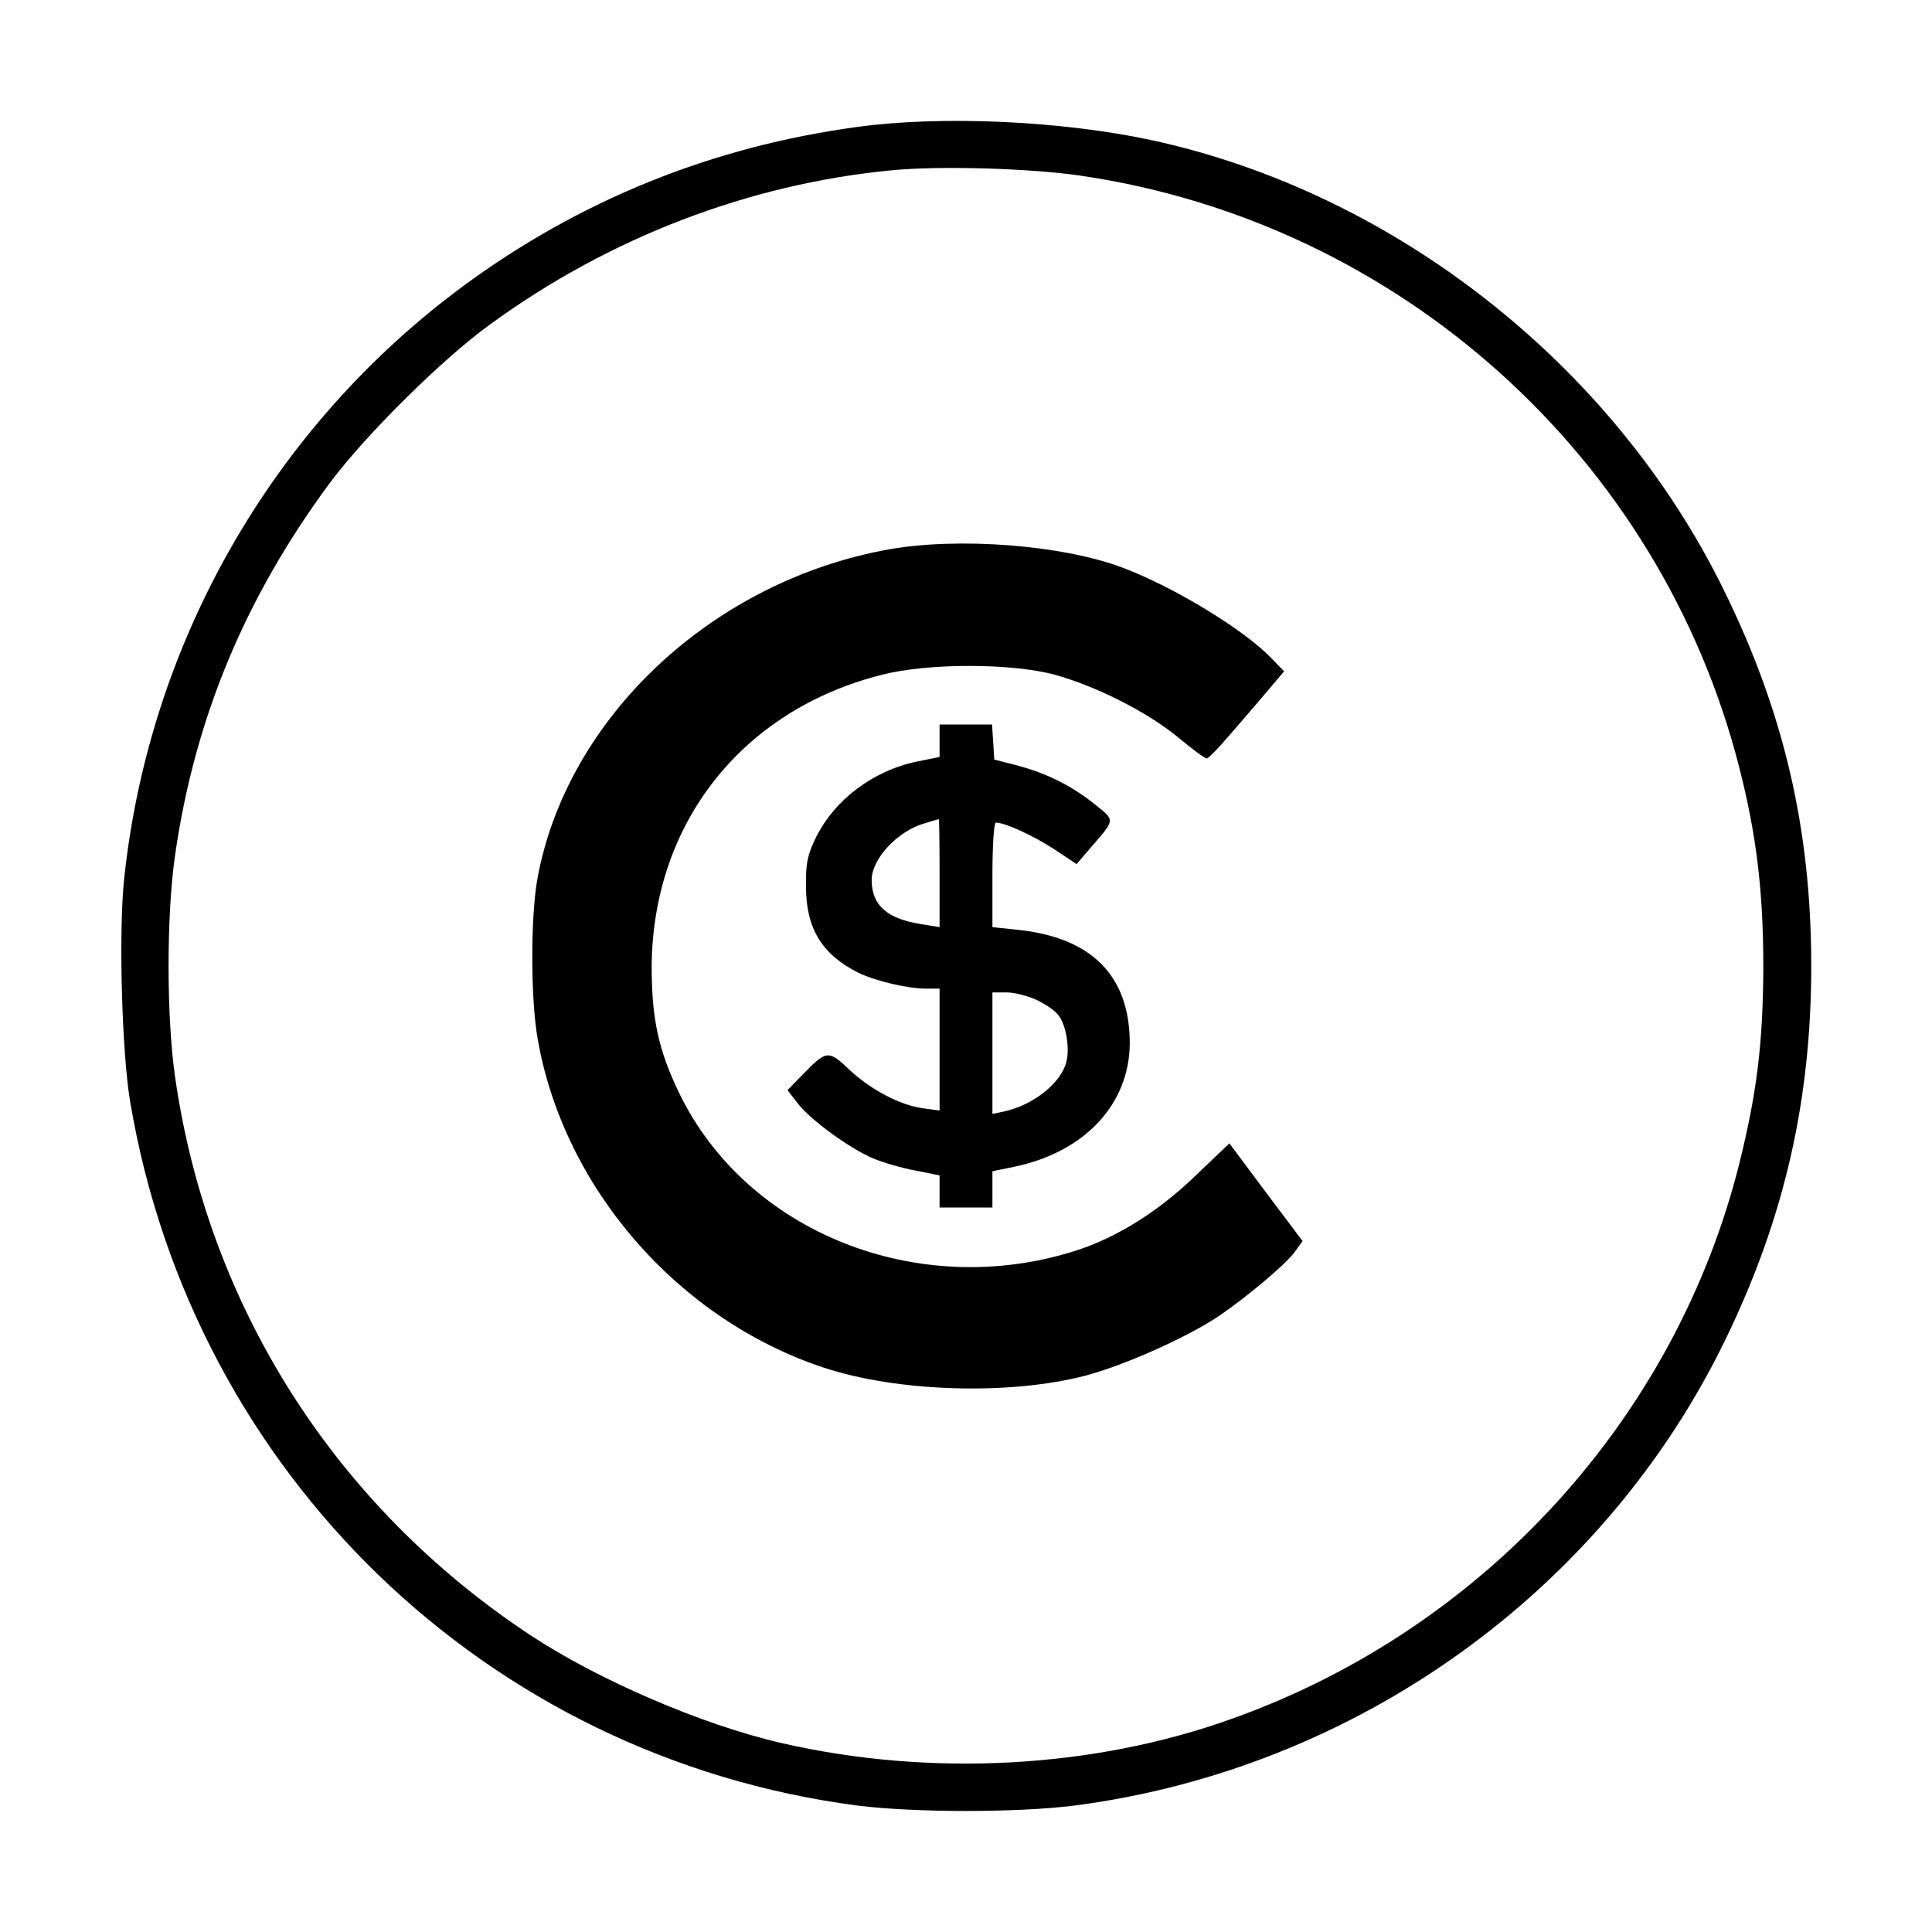
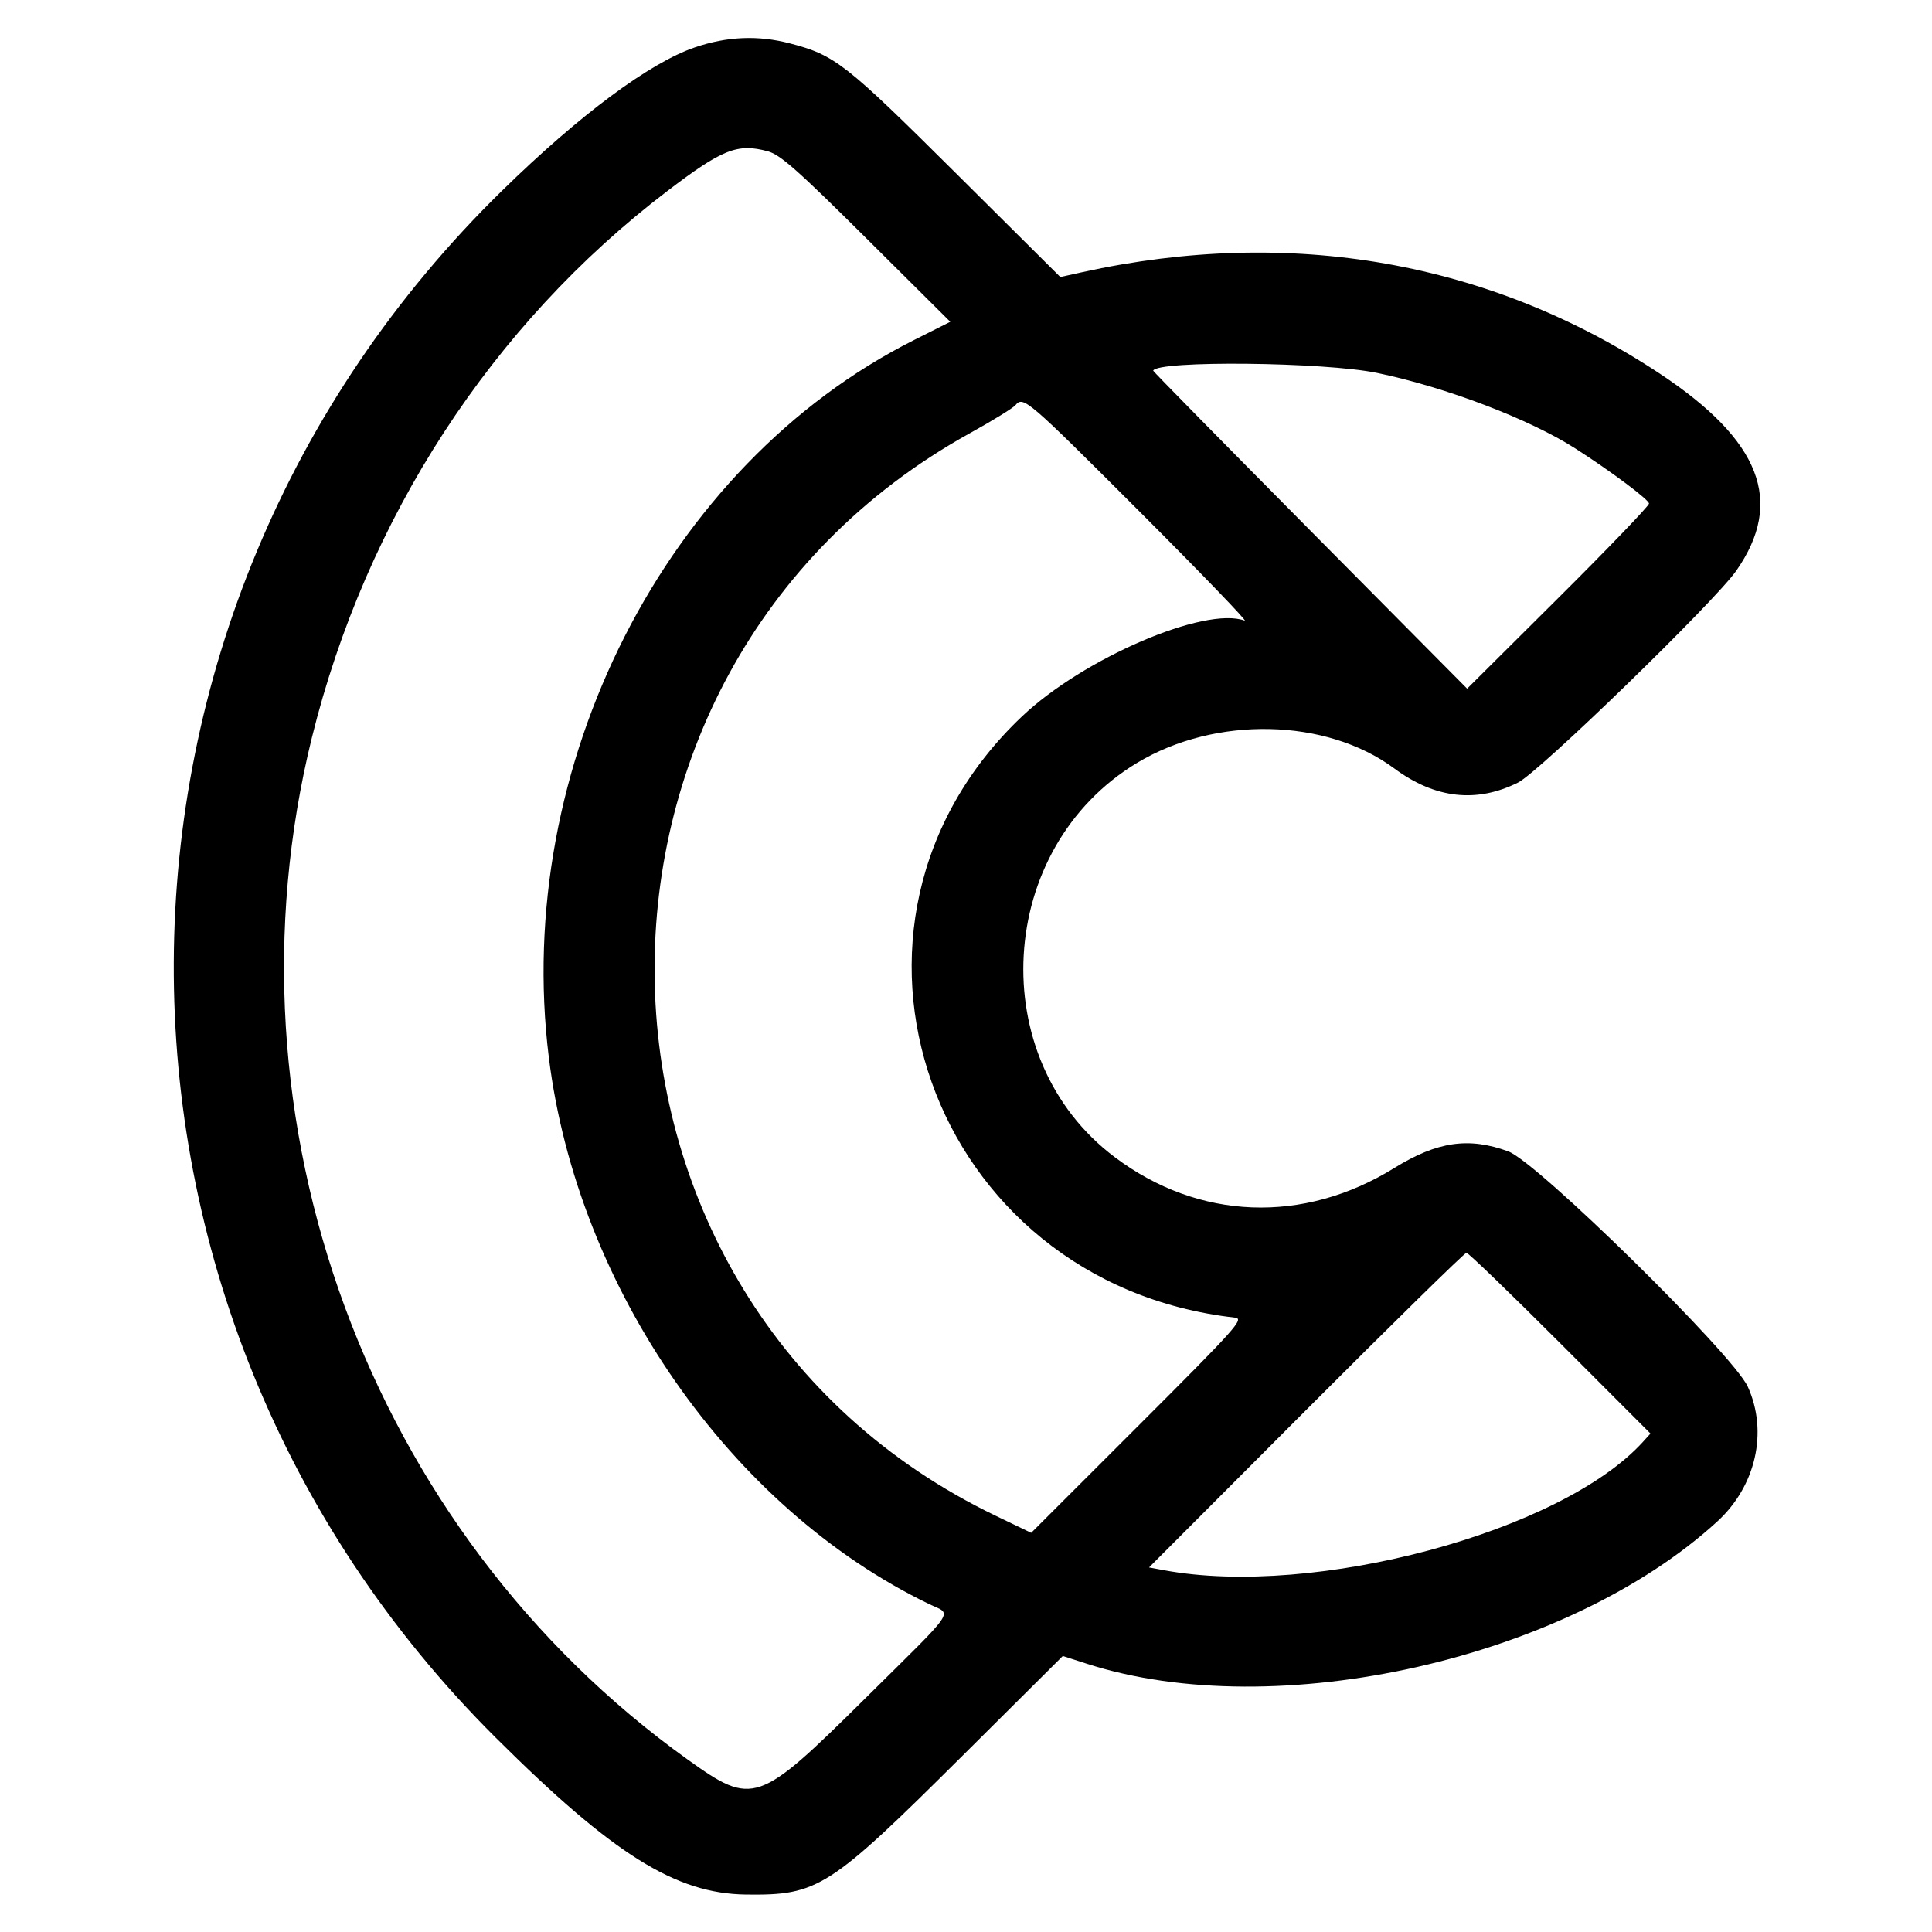
- <svg xmlns="http://www.w3.org/2000/svg" version="1.0" width="512pt" height="512pt" viewBox="0 0 512 512" preserveAspectRatio="xMidYMid meet">
-   <g transform="translate(0,512) scale(0.1,-0.1)" fill="#000000" stroke="none">
-     <path d="M2275 4784 c-388 -52 -740 -195 -1050 -424 -505 -374 -830 -945 -896 -1569 -15 -143 -6 -461 16 -591 166 -984 945 -1737 1928 -1865 152 -19 422 -19 574 0 747 97 1404 568 1728 1240 154 319 225 630 225 985 0 361 -72 672 -232 997 -293 597 -874 1053 -1518 1192 -239 51 -554 65 -775 35z m592 -130 c842 -125 1532 -745 1742 -1567 46 -180 64 -329 64 -532 -1 -200 -17 -330 -63 -516 -168 -675 -675 -1233 -1340 -1472 -369 -134 -805 -157 -1200 -66 -209 48 -485 167 -665 286 -516 341 -854 871 -941 1479 -23 159 -23 429 0 588 52 361 185 682 410 986 92 124 295 326 423 419 316 231 688 374 1069 410 128 12 367 5 501 -15z" />
-     <path d="M2355 3664 c-468 -84 -854 -447 -931 -874 -18 -101 -18 -317 1 -424 69 -394 371 -742 757 -870 195 -65 492 -74 693 -22 103 27 269 101 353 157 77 52 181 140 203 171 l21 29 -97 129 -97 130 -88 -84 c-100 -97 -211 -166 -321 -201 -416 -132 -870 49 -1049 418 -56 116 -73 199 -73 337 3 379 240 679 611 772 122 31 341 31 457 0 109 -30 246 -99 327 -166 37 -31 71 -56 76 -56 4 0 30 26 57 58 27 31 72 83 99 115 l49 58 -34 35 c-73 76 -259 189 -395 240 -160 60 -434 81 -619 48z" />
-     <path d="M2490 3157 l0 -43 -59 -12 c-117 -24 -219 -101 -269 -202 -22 -45 -27 -68 -26 -130 0 -111 43 -180 139 -228 46 -22 130 -42 180 -42 l35 0 0 -161 0 -162 -45 6 c-61 9 -138 49 -196 104 -54 51 -59 50 -123 -16 l-39 -40 27 -35 c33 -43 135 -118 200 -146 27 -11 77 -26 112 -32 l64 -13 0 -42 0 -43 70 0 70 0 0 48 0 48 58 12 c187 39 305 166 306 327 0 179 -101 281 -298 301 l-66 7 0 138 c0 77 4 139 9 139 25 0 100 -35 154 -70 l60 -40 36 42 c68 79 68 72 9 119 -61 49 -130 82 -208 102 l-55 14 -3 47 -3 46 -70 0 -69 0 0 -43z m0 -351 l0 -143 -49 8 c-90 14 -131 50 -131 117 0 56 69 130 140 150 19 6 36 11 38 11 1 1 2 -64 2 -143z m255 -335 c22 -10 48 -27 58 -39 21 -23 33 -88 23 -126 -14 -56 -87 -114 -163 -131 l-33 -7 0 161 0 161 38 0 c20 0 55 -9 77 -19z" />
+ <svg xmlns="http://www.w3.org/2000/svg" id="svg" version="1.1" width="400" height="400" viewBox="0, 0, 400,400">
+   <g id="svgg">
+     <path id="path0" d="M143.871 9.807 C 134.505 12.997,120.037 23.743,104.018 39.406 C 13.830 127.590,13.222 270.780,102.658 359.789 C 126.946 383.960,139.895 392.071,154.478 392.248 C 169.403 392.428,171.640 390.993,199.278 363.508 L 220.041 342.860 225.060 344.474 C 264.265 357.080,324.487 343.475,355.561 314.992 C 363.552 307.667,366.095 296.420,361.865 287.109 C 358.836 280.444,318.280 240.594,312.275 238.383 C 304.099 235.373,297.559 236.327,288.672 241.824 C 269.827 253.482,248.182 252.644,230.807 239.583 C 203.666 219.181,206.122 175.601,235.407 157.953 C 251.639 148.170,274.591 148.663,288.669 159.097 C 297.098 165.343,305.687 166.320,314.309 162.014 C 318.692 159.825,355.017 124.557,359.485 118.152 C 369.458 103.859,364.558 91.216,343.686 77.388 C 308.556 54.114,267.144 46.837,224.021 56.362 L 219.527 57.355 197.849 35.800 C 174.994 13.074,172.867 11.412,163.521 8.978 C 156.938 7.263,150.548 7.533,143.871 9.807 M158.984 31.327 C 161.548 32.024,165.220 35.271,179.429 49.401 L 196.748 66.624 189.194 70.426 C 137.845 96.273,106.142 158.572,113.628 218.920 C 119.557 266.712,151.233 312.240,192.383 332.113 C 197.171 334.425,198.515 332.446,179.102 351.670 C 156.949 373.606,155.897 373.970,142.449 364.348 C 76.299 317.018,45.003 231.980,64.569 152.734 C 75.786 107.302,101.789 67.286,138.071 39.620 C 149.568 30.854,152.691 29.616,158.984 31.327 M285.156 77.220 C 299.369 80.179,316.678 86.778,326.152 92.851 C 333.593 97.620,341.406 103.464,341.406 104.260 C 341.406 104.734,332.935 113.549,322.580 123.850 L 303.755 142.578 271.213 109.766 C 253.315 91.719,238.707 76.859,238.750 76.744 C 239.562 74.588,274.220 74.943,285.156 77.220 M235.910 105.887 C 248.601 118.579,258.408 128.751,257.703 128.493 C 249.464 125.475,224.313 136.286,211.622 148.300 C 166.141 191.355,192.432 265.650,255.680 272.802 C 257.671 273.027,256.060 274.829,235.669 295.201 L 213.493 317.356 206.161 313.828 C 114.498 269.728,111.352 139.234,200.758 89.718 C 205.480 87.102,209.746 84.479,210.237 83.887 C 211.852 81.941,212.642 82.618,235.910 105.887 M323.011 278.089 L 341.713 296.803 340.195 298.481 C 323.303 317.146,272.145 330.878,241.016 325.101 L 237.891 324.521 270.402 291.948 C 288.283 274.033,303.227 259.375,303.611 259.375 C 303.995 259.375,312.725 267.796,323.011 278.089 " stroke="none" fill="#000000" fill-rule="evenodd" />
  </g>
</svg>
